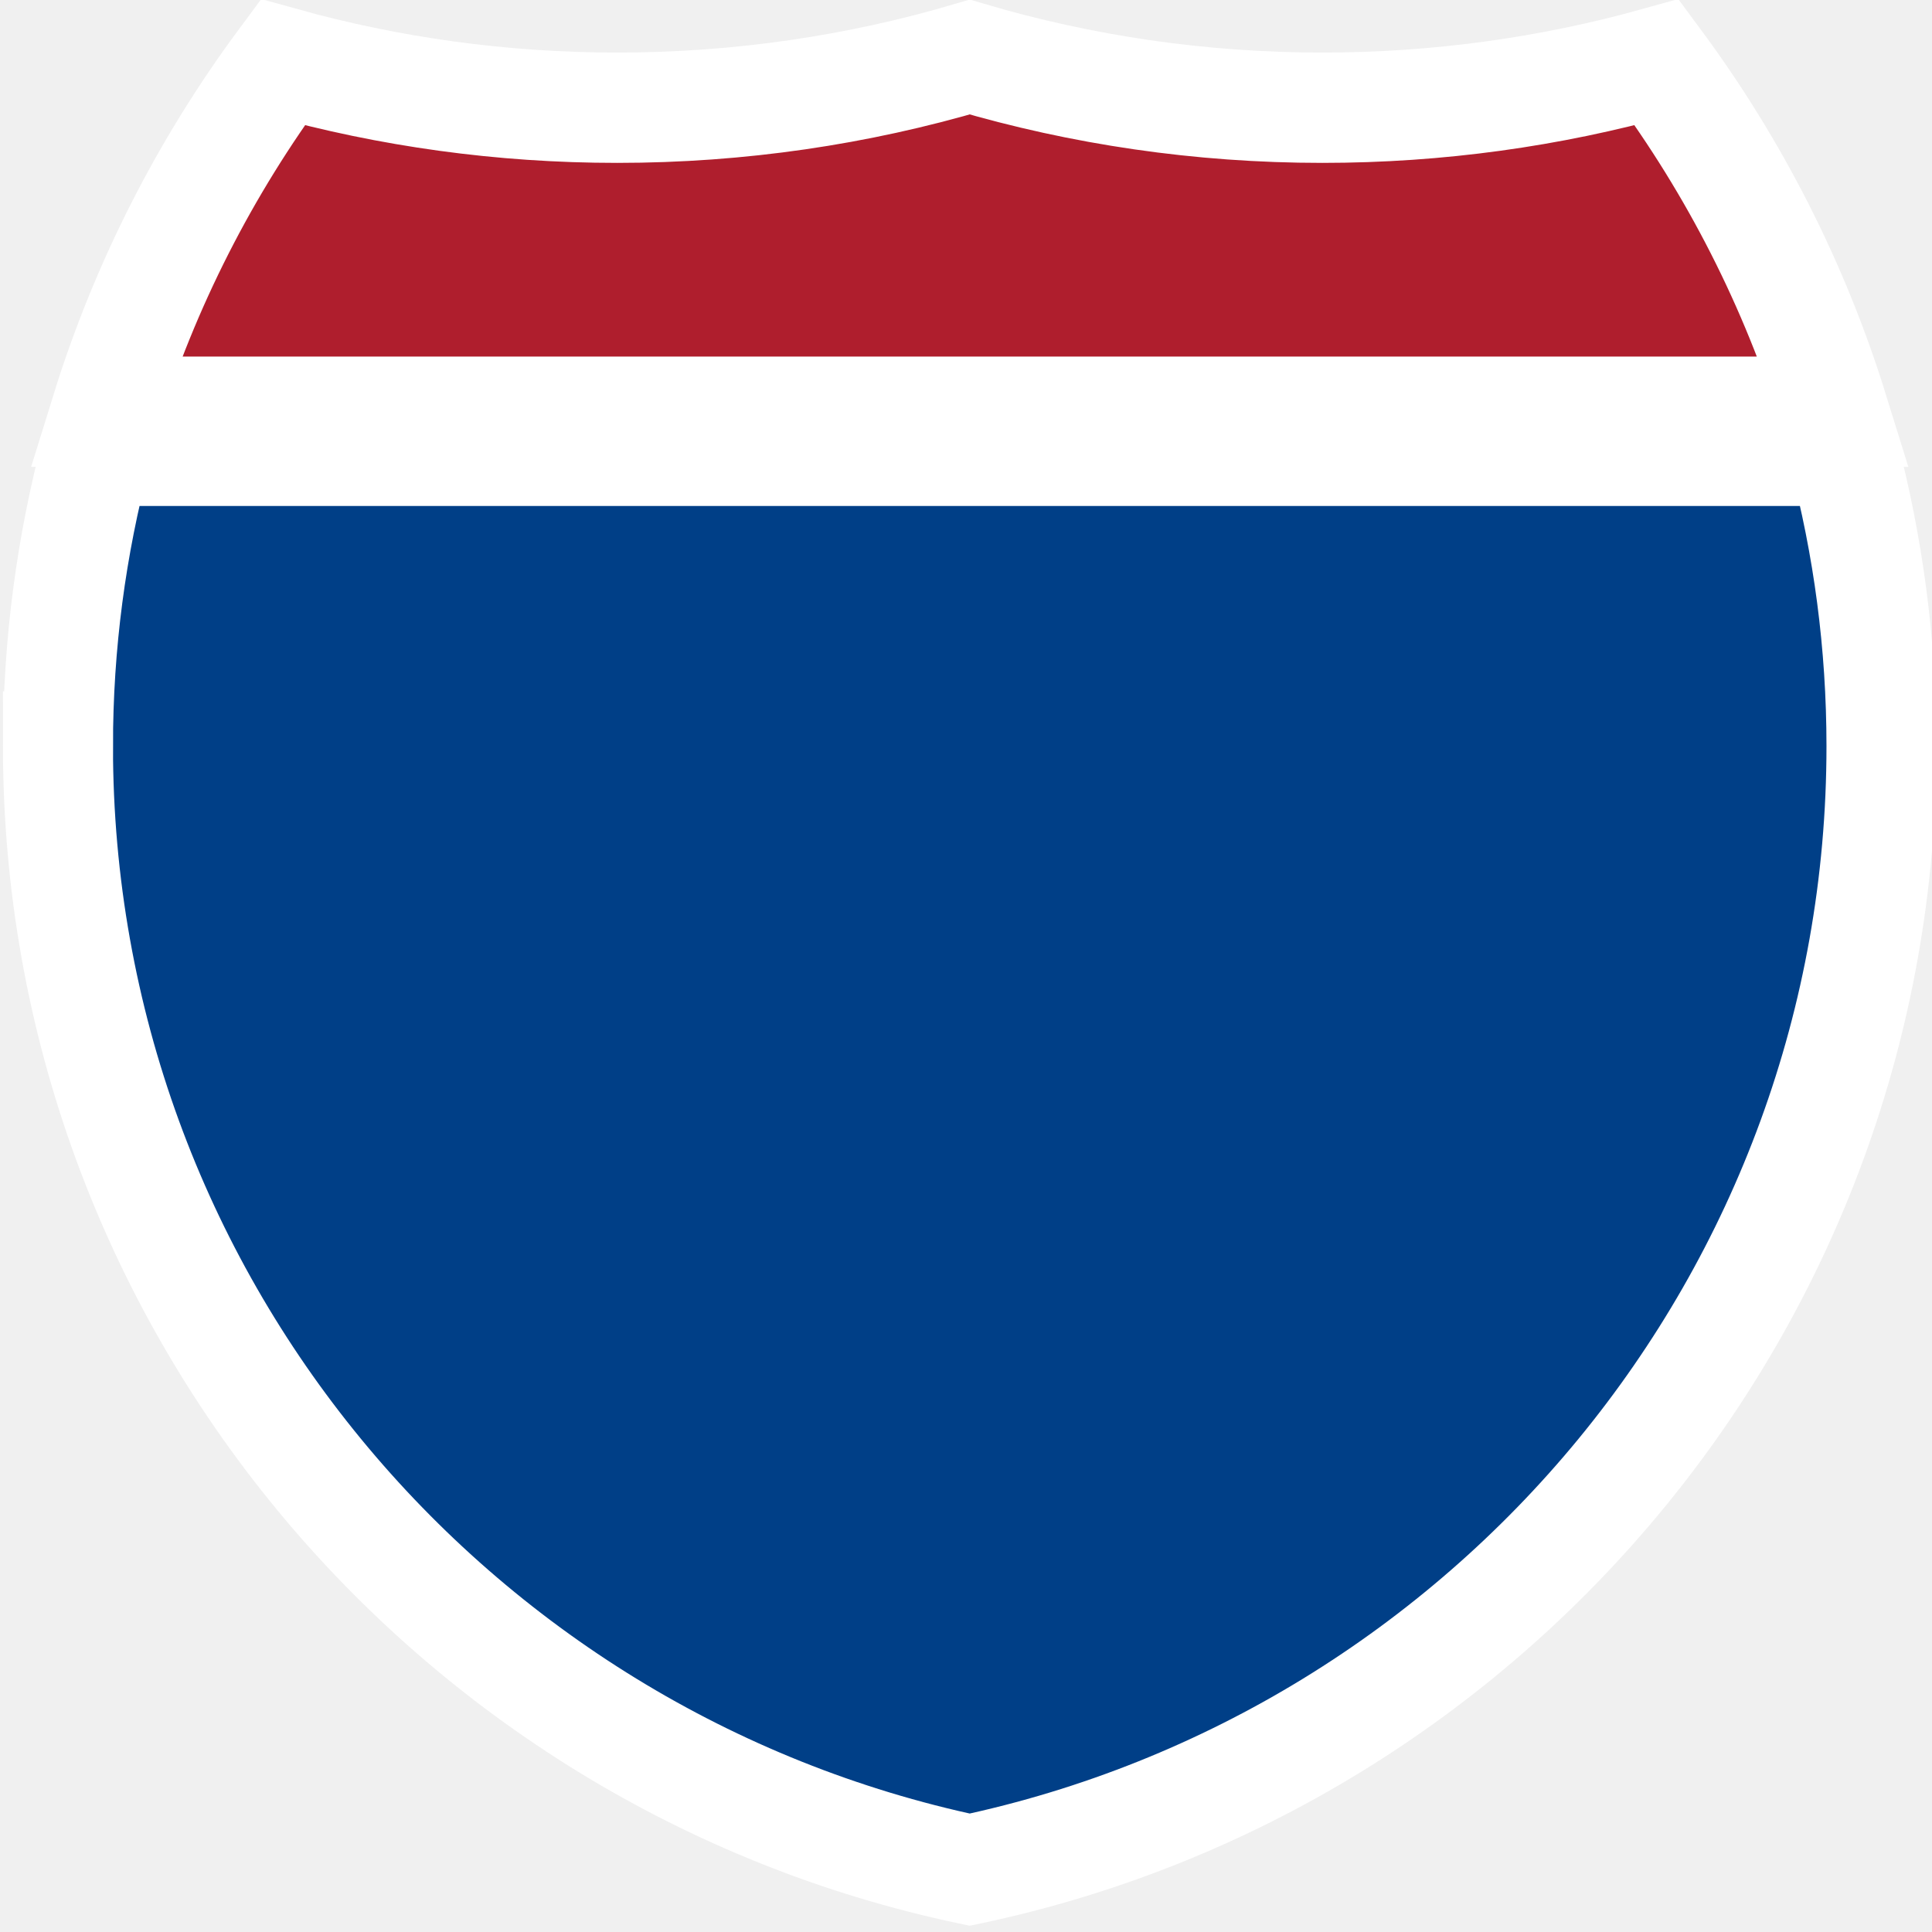
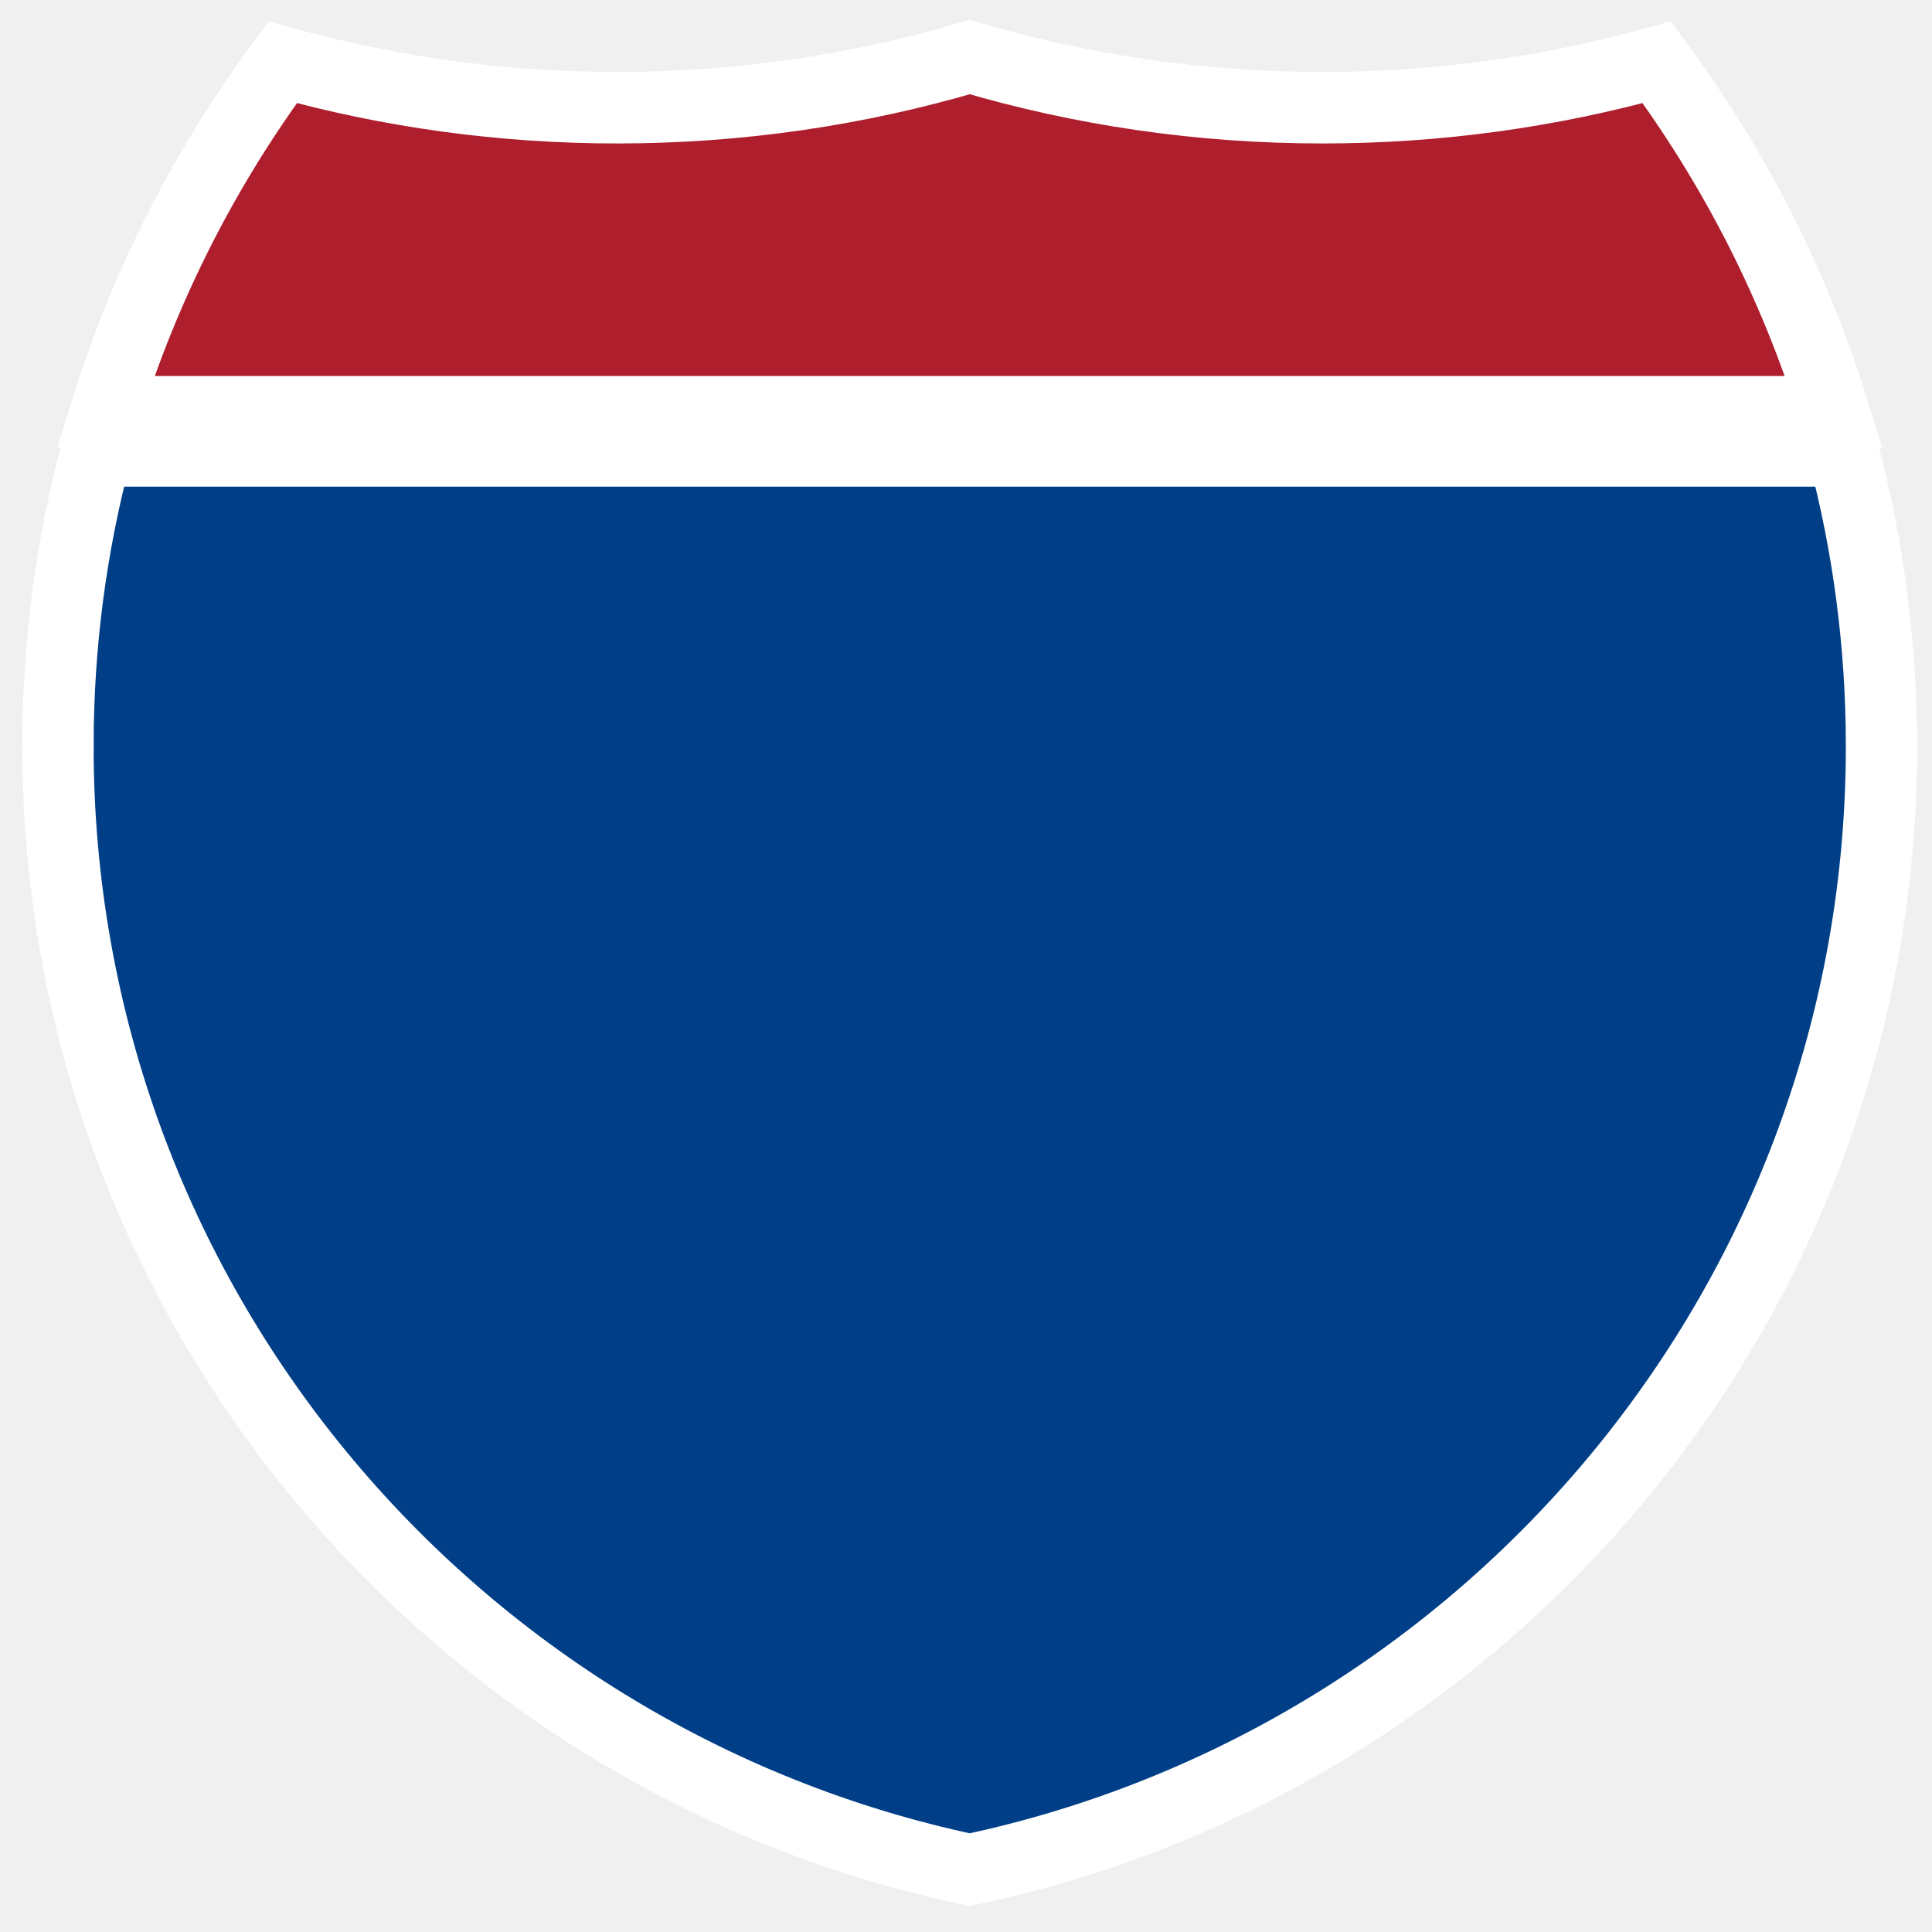
<svg xmlns="http://www.w3.org/2000/svg" width="20" height="20" version="1.0" viewBox="0 0 19.966 19.967">
-   <g transform="matrix(.033063 0 0 .032969 .10263 .046517)" fill="#003f87" stroke="#fff" stroke-width="34.391">
-     <path d="m15 232.5c0-31.979 4.169-62.984 11.995-92.501h546.01c7.824 29.517 11.994 60.522 11.994 92.501 0 173.11-122.17 317.67-285 352.18-162.83-34.505-285-179.07-285-352.18z" fill="#003f87" stroke="#fff" stroke-width="34.391" />
+   <g transform="matrix(.033063 0 0 .032969 .10263 .046517)" fill="#003f87" stroke="#fff" stroke-width="22.286">
+     <path d="m15 232.5c0-31.979 4.169-62.984 11.995-92.501h546.01c7.824 29.517 11.994 60.522 11.994 92.501 0 173.11-122.17 317.67-285 352.18-162.83-34.505-285-179.07-285-352.18z" fill="#003f87" stroke="#fff" stroke-width="22.286" />
  </g>
-   <g transform="matrix(.033243 0 0 .03352 .048927 .065016)" fill="#af1e2d" stroke="#fff" stroke-width="34.015">
-     <path d="m31.324 125c12.255-39.221 31.039-75.559 55.079-107.74 33.102 9.133 67.968 14.013 103.97 14.013 38.061 0 74.848-5.452 109.62-15.618 34.775 10.166 71.562 15.618 109.62 15.618 36.006 0 70.873-4.88 103.97-14.013 24.039 32.181 42.823 68.519 55.078 107.74z" fill="#af1e2d" stroke="#fff" stroke-width="34.015" />
+   <g transform="matrix(.033243 0 0 .03352 .048927 .065016)" fill="#af1e2d" stroke="#fff" stroke-width="22.042">
+     <path d="m31.324 125c12.255-39.221 31.039-75.559 55.079-107.74 33.102 9.133 67.968 14.013 103.97 14.013 38.061 0 74.848-5.452 109.62-15.618 34.775 10.166 71.562 15.618 109.62 15.618 36.006 0 70.873-4.88 103.97-14.013 24.039 32.181 42.823 68.519 55.078 107.74z" fill="#af1e2d" stroke="#fff" stroke-width="22.042" />
  </g>
</svg>
